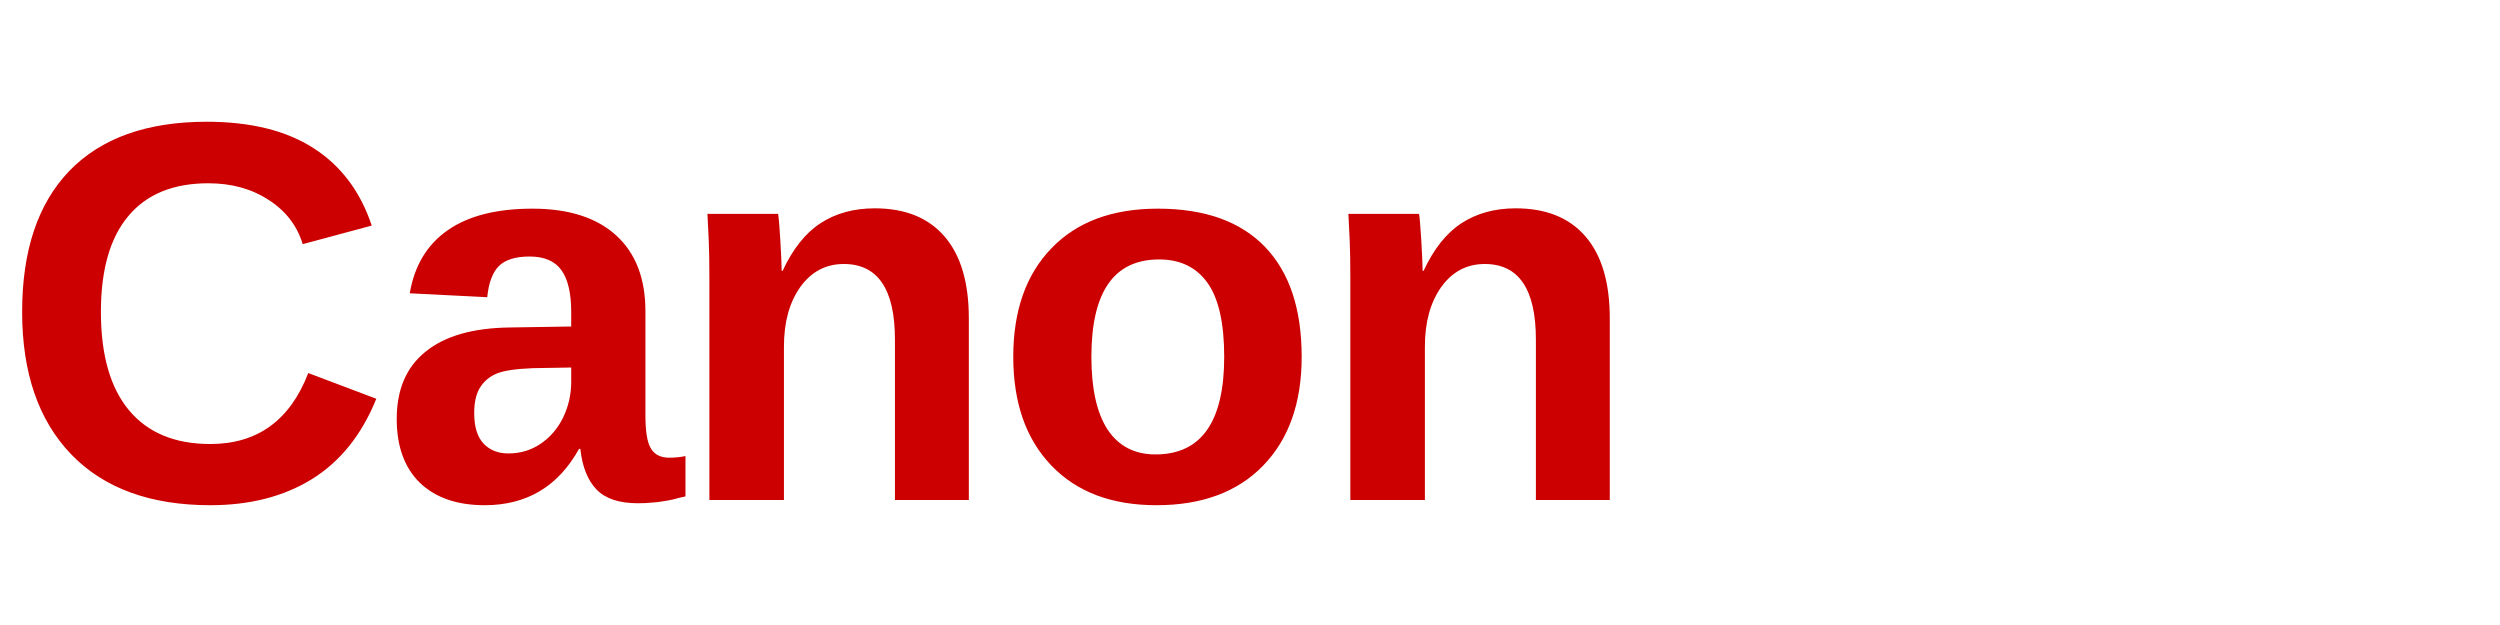
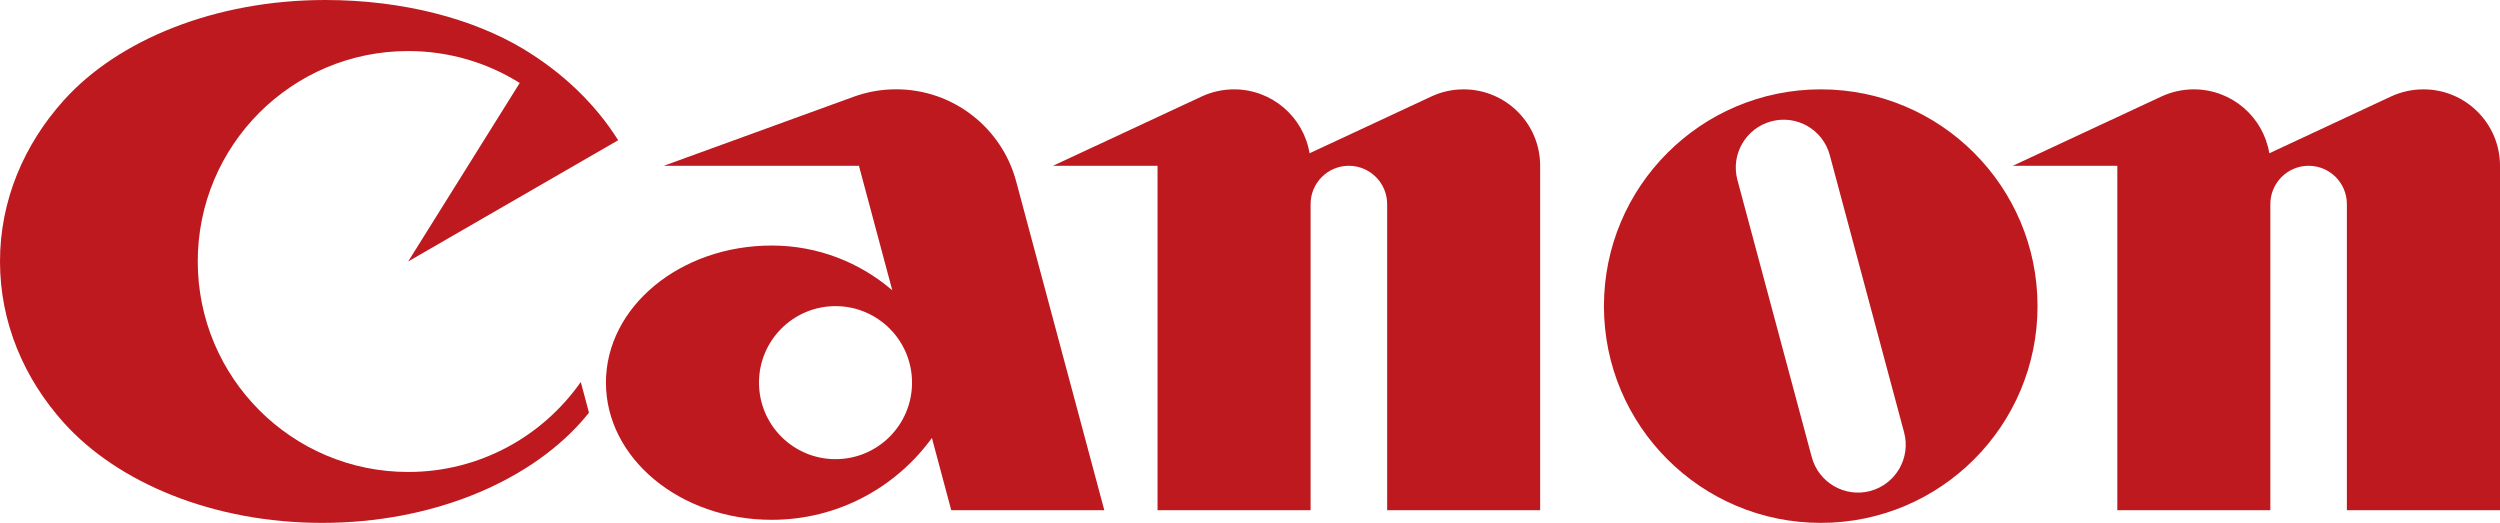
- <svg xmlns="http://www.w3.org/2000/svg" viewBox="0 0 120 30" role="img" aria-label="Canon">
-   <text x="0" y="24" font-family="Arial, Helvetica, sans-serif" font-size="26" font-weight="700" letter-spacing="-0.5" fill="#CC0000">Canon</text>
+ <svg xmlns="http://www.w3.org/2000/svg" id="Layer_1" xml:space="preserve" height="209.158" width="1000.04" version="1.0" viewBox="0 0 1000.04 209.153">
+   <defs id="defs14" />
+   <g id="g3" style="fill:#bf1920;fill-opacity:1" transform="matrix(1.250051,0,0,1.250051,0,-0.00246783)">
+     <g id="g5" style="fill:#bf1920;fill-opacity:1">
+       <g id="g7" style="fill:#bf1920;fill-opacity:1">
+         <g id="g9" style="fill:#bf1920;fill-opacity:1">
+           <path id="path11" d="m 130.62,151.03 c -37.195,0 -67.339,-30.16 -67.339,-67.362 0,-37.204 30.144,-67.335 67.339,-67.335 13.11,0 25.35,3.739 35.69,10.22 L 130.62,83.668 197.81,44.872 C 190.51,33.241 180.04,23.219 167.38,15.614 151.27,5.969 128.86,0 104.08,0 68.732,0 37.721,12.845 20.427,32.081 7.623,46.301 0,64.198 0,83.667 c 0,19.483 7.623,37.393 20.427,51.623 17.339,19.26 47.888,32.03 82.653,32.03 34.76,0 65.3,-12.78 82.65,-32.03 0.95,-1.06 1.87,-2.13 2.74,-3.24 l -2.62,-9.82 c -12.19,17.4 -32.38,28.8 -55.23,28.8" style="fill:#bf1920;fill-opacity:1" />
+           <path id="path13" d="m 353.38,163.27 -28.2,-105.2 c -4.53,-17 -20.01,-29.495 -38.44,-29.495 -4.78,0 -9.36,0.854 -13.61,2.4 l -60.71,22.076 62.44,0 10.67,39.848 C 275.18,83.991 261.7,78.571 246.94,78.571 c -29.31,0 -53.04,19.641 -53.04,43.869 0,24.23 23.73,43.9 53.04,43.9 21.1,0 39.76,-10.33 51.27,-26.2 l 6.19,23.13 48.98,0 m -86.02,-16.34 c -13.52,0 -24.48,-10.95 -24.48,-24.49 0,-13.52 10.96,-24.48 24.48,-24.48 13.52,0 24.49,10.96 24.49,24.48 0,13.54 -10.97,24.49 -24.49,24.49 z" style="fill:#bf1920;fill-opacity:1" />
+           <path id="path15" d="m 468.36,28.593 c -3.7,0 -7.2,0.818 -10.32,2.283 l -38.98,18.166 c -1.93,-11.604 -12.01,-20.449 -24.17,-20.449 -3.68,0 -7.19,0.818 -10.35,2.283 l -47.59,22.175 33.46,0 0,110.22 48.98,0 0,-97.958 c 0,-6.759 5.47,-12.261 12.25,-12.261 6.74,0 12.25,5.502 12.25,12.261 l 0,97.958 48.96,0 0,-110.22 c 0,-13.517 -10.97,-24.457 -24.49,-24.457" style="fill:#bf1920;fill-opacity:1" />
+           <path id="path17" d="m 775.52,28.593 c -3.71,0 -7.23,0.818 -10.4,2.283 l -38.94,18.166 c -1.92,-11.604 -12,-20.449 -24.16,-20.449 -3.68,0 -7.19,0.818 -10.36,2.283 l -47.57,22.175 33.45,0 0,110.22 48.97,0 0,-97.958 c 0,-6.759 5.48,-12.261 12.26,-12.261 6.76,0 12.23,5.502 12.23,12.261 l 0,97.958 49,0 0,-110.22 C 800,39.534 789.02,28.594 775.52,28.594" style="fill:#bf1920;fill-opacity:1" />
+           <path id="path19" d="m 652.01,97.959 c 0,38.311 -31.05,69.361 -69.35,69.361 -38.33,0 -69.4,-31.05 -69.4,-69.361 0,-38.301 31.07,-69.366 69.4,-69.366 38.3,0 69.35,31.066 69.35,69.366 M 585.53,49.645 c -2.18,-8.162 -10.57,-13.007 -18.73,-10.813 -8.15,2.185 -13.02,10.58 -10.83,18.741 l 23.79,88.697 c 2.2,8.17 10.57,13.01 18.73,10.85 8.16,-2.21 13.01,-10.6 10.82,-18.76 L 585.53,49.645 Z" style="fill:#bf1920;fill-opacity:1" />
+         </g>
+       </g>
+     </g>
+   </g>
</svg>
